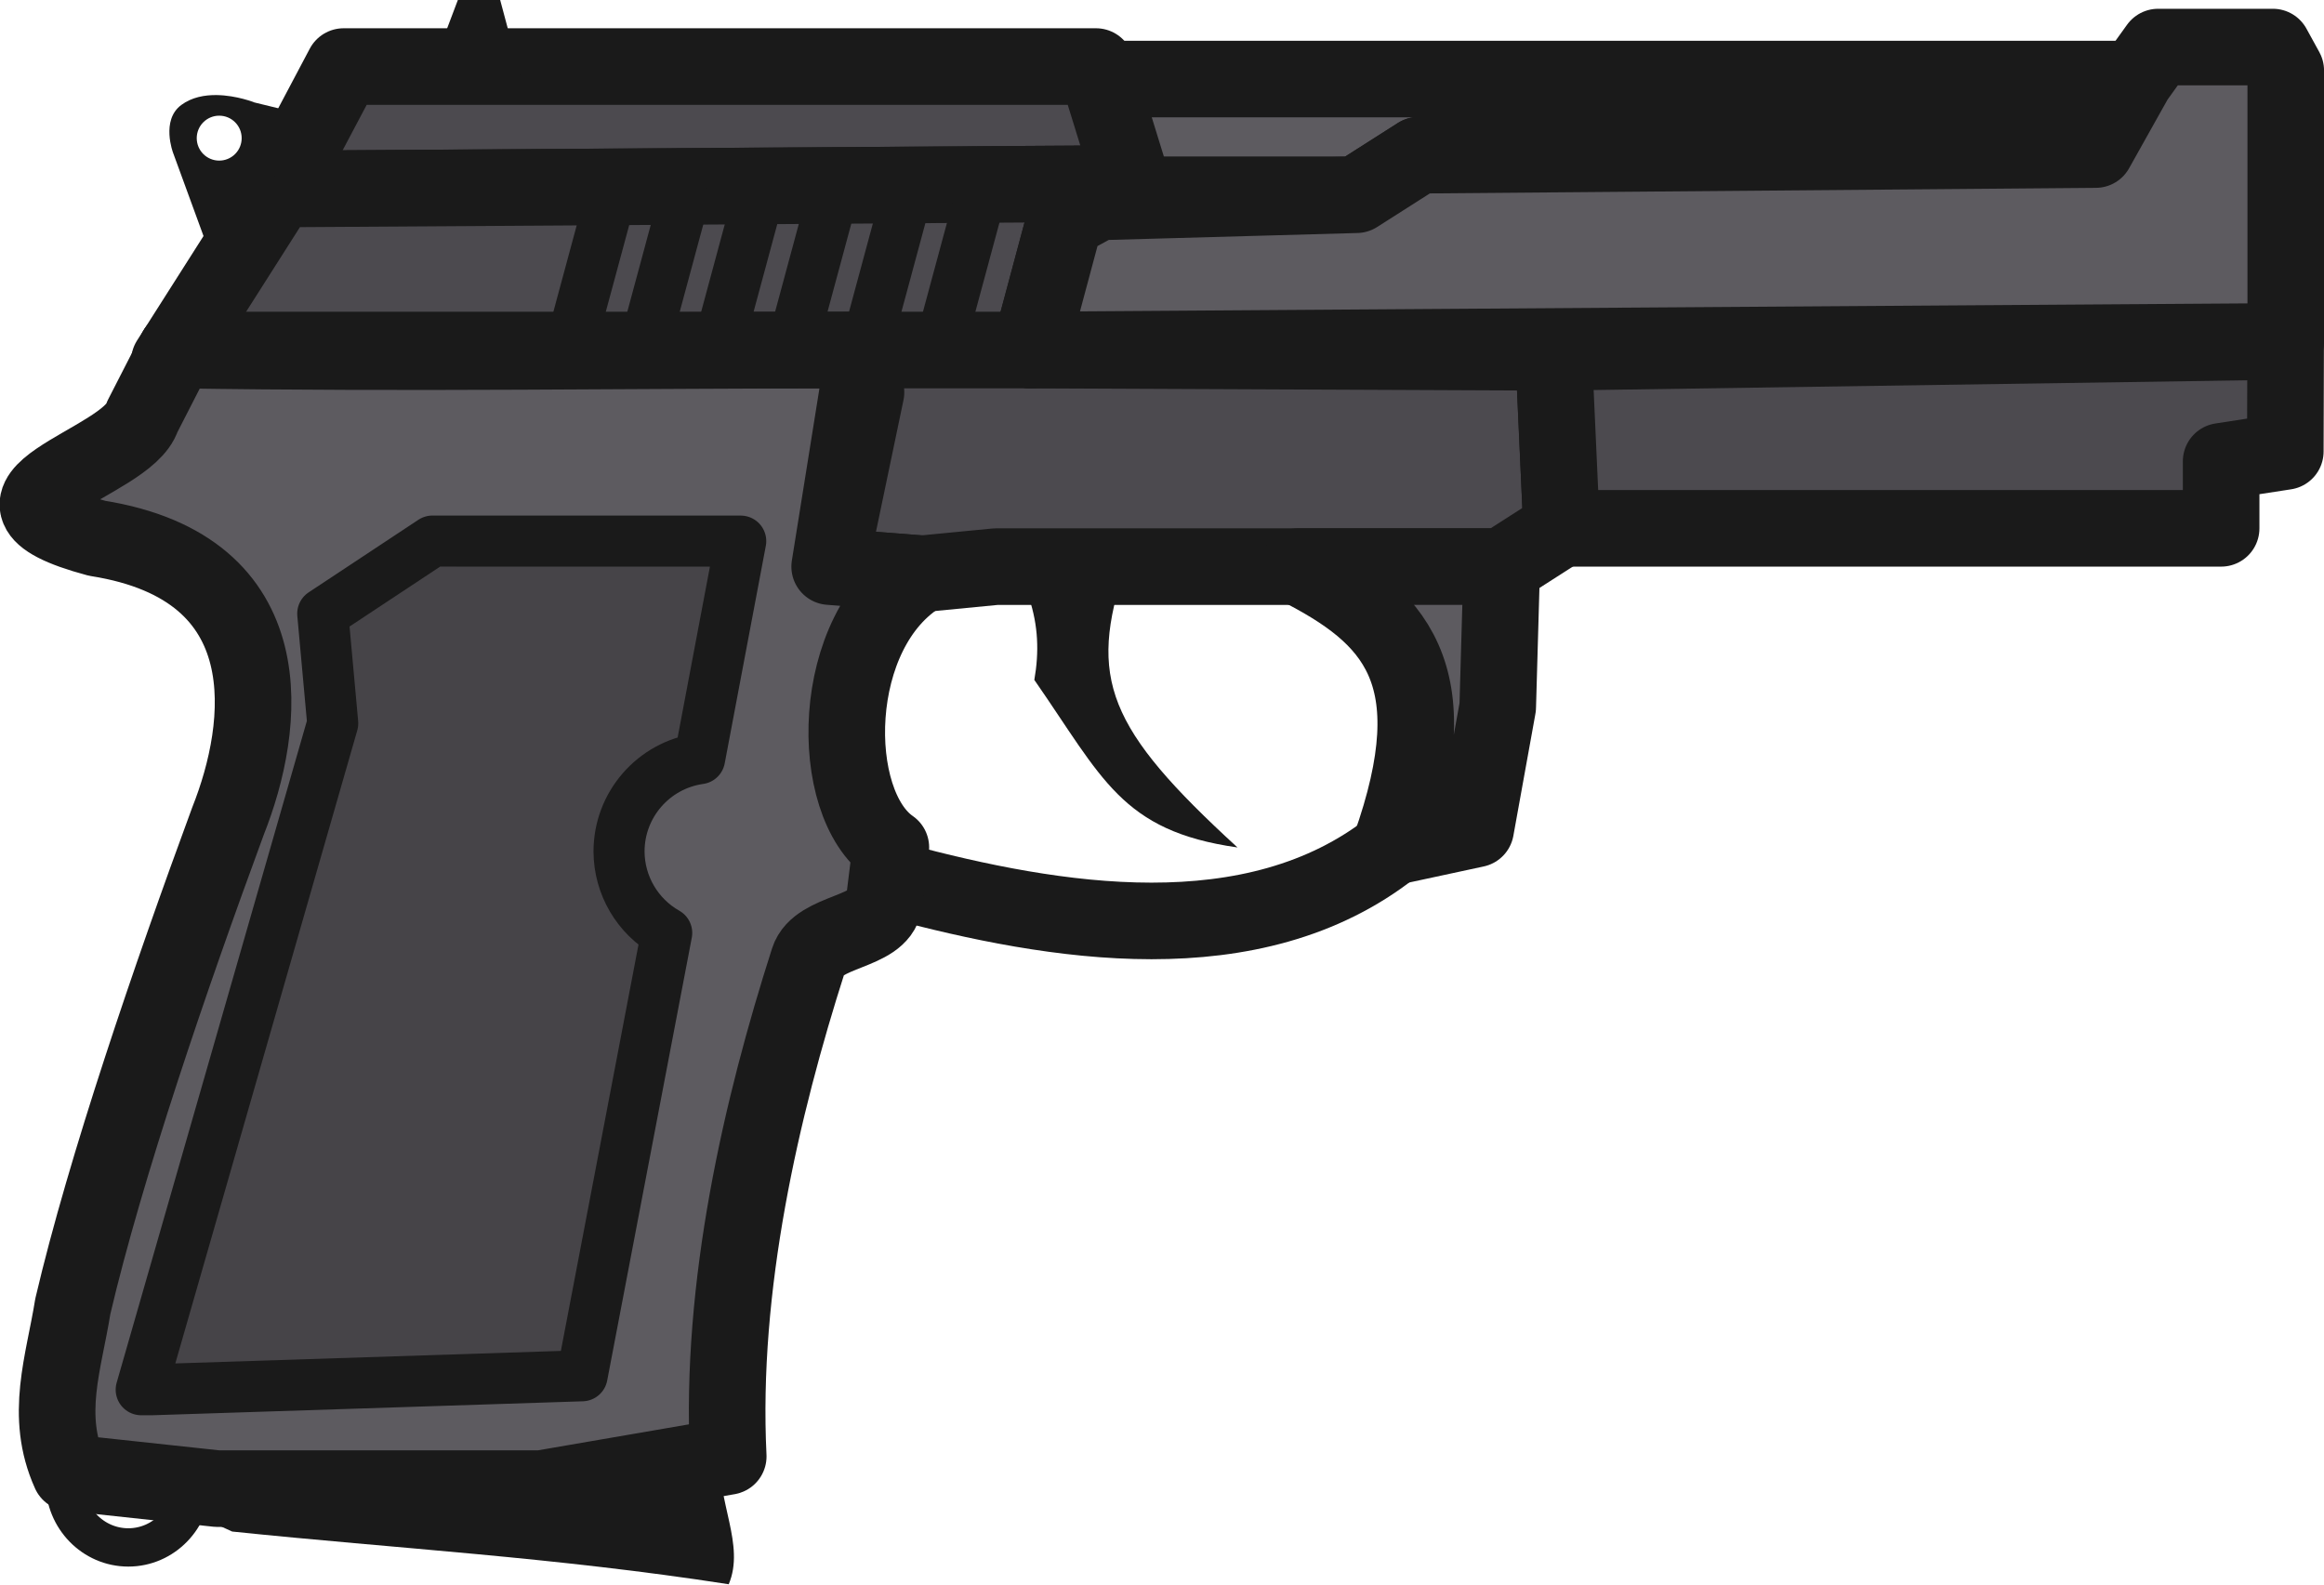
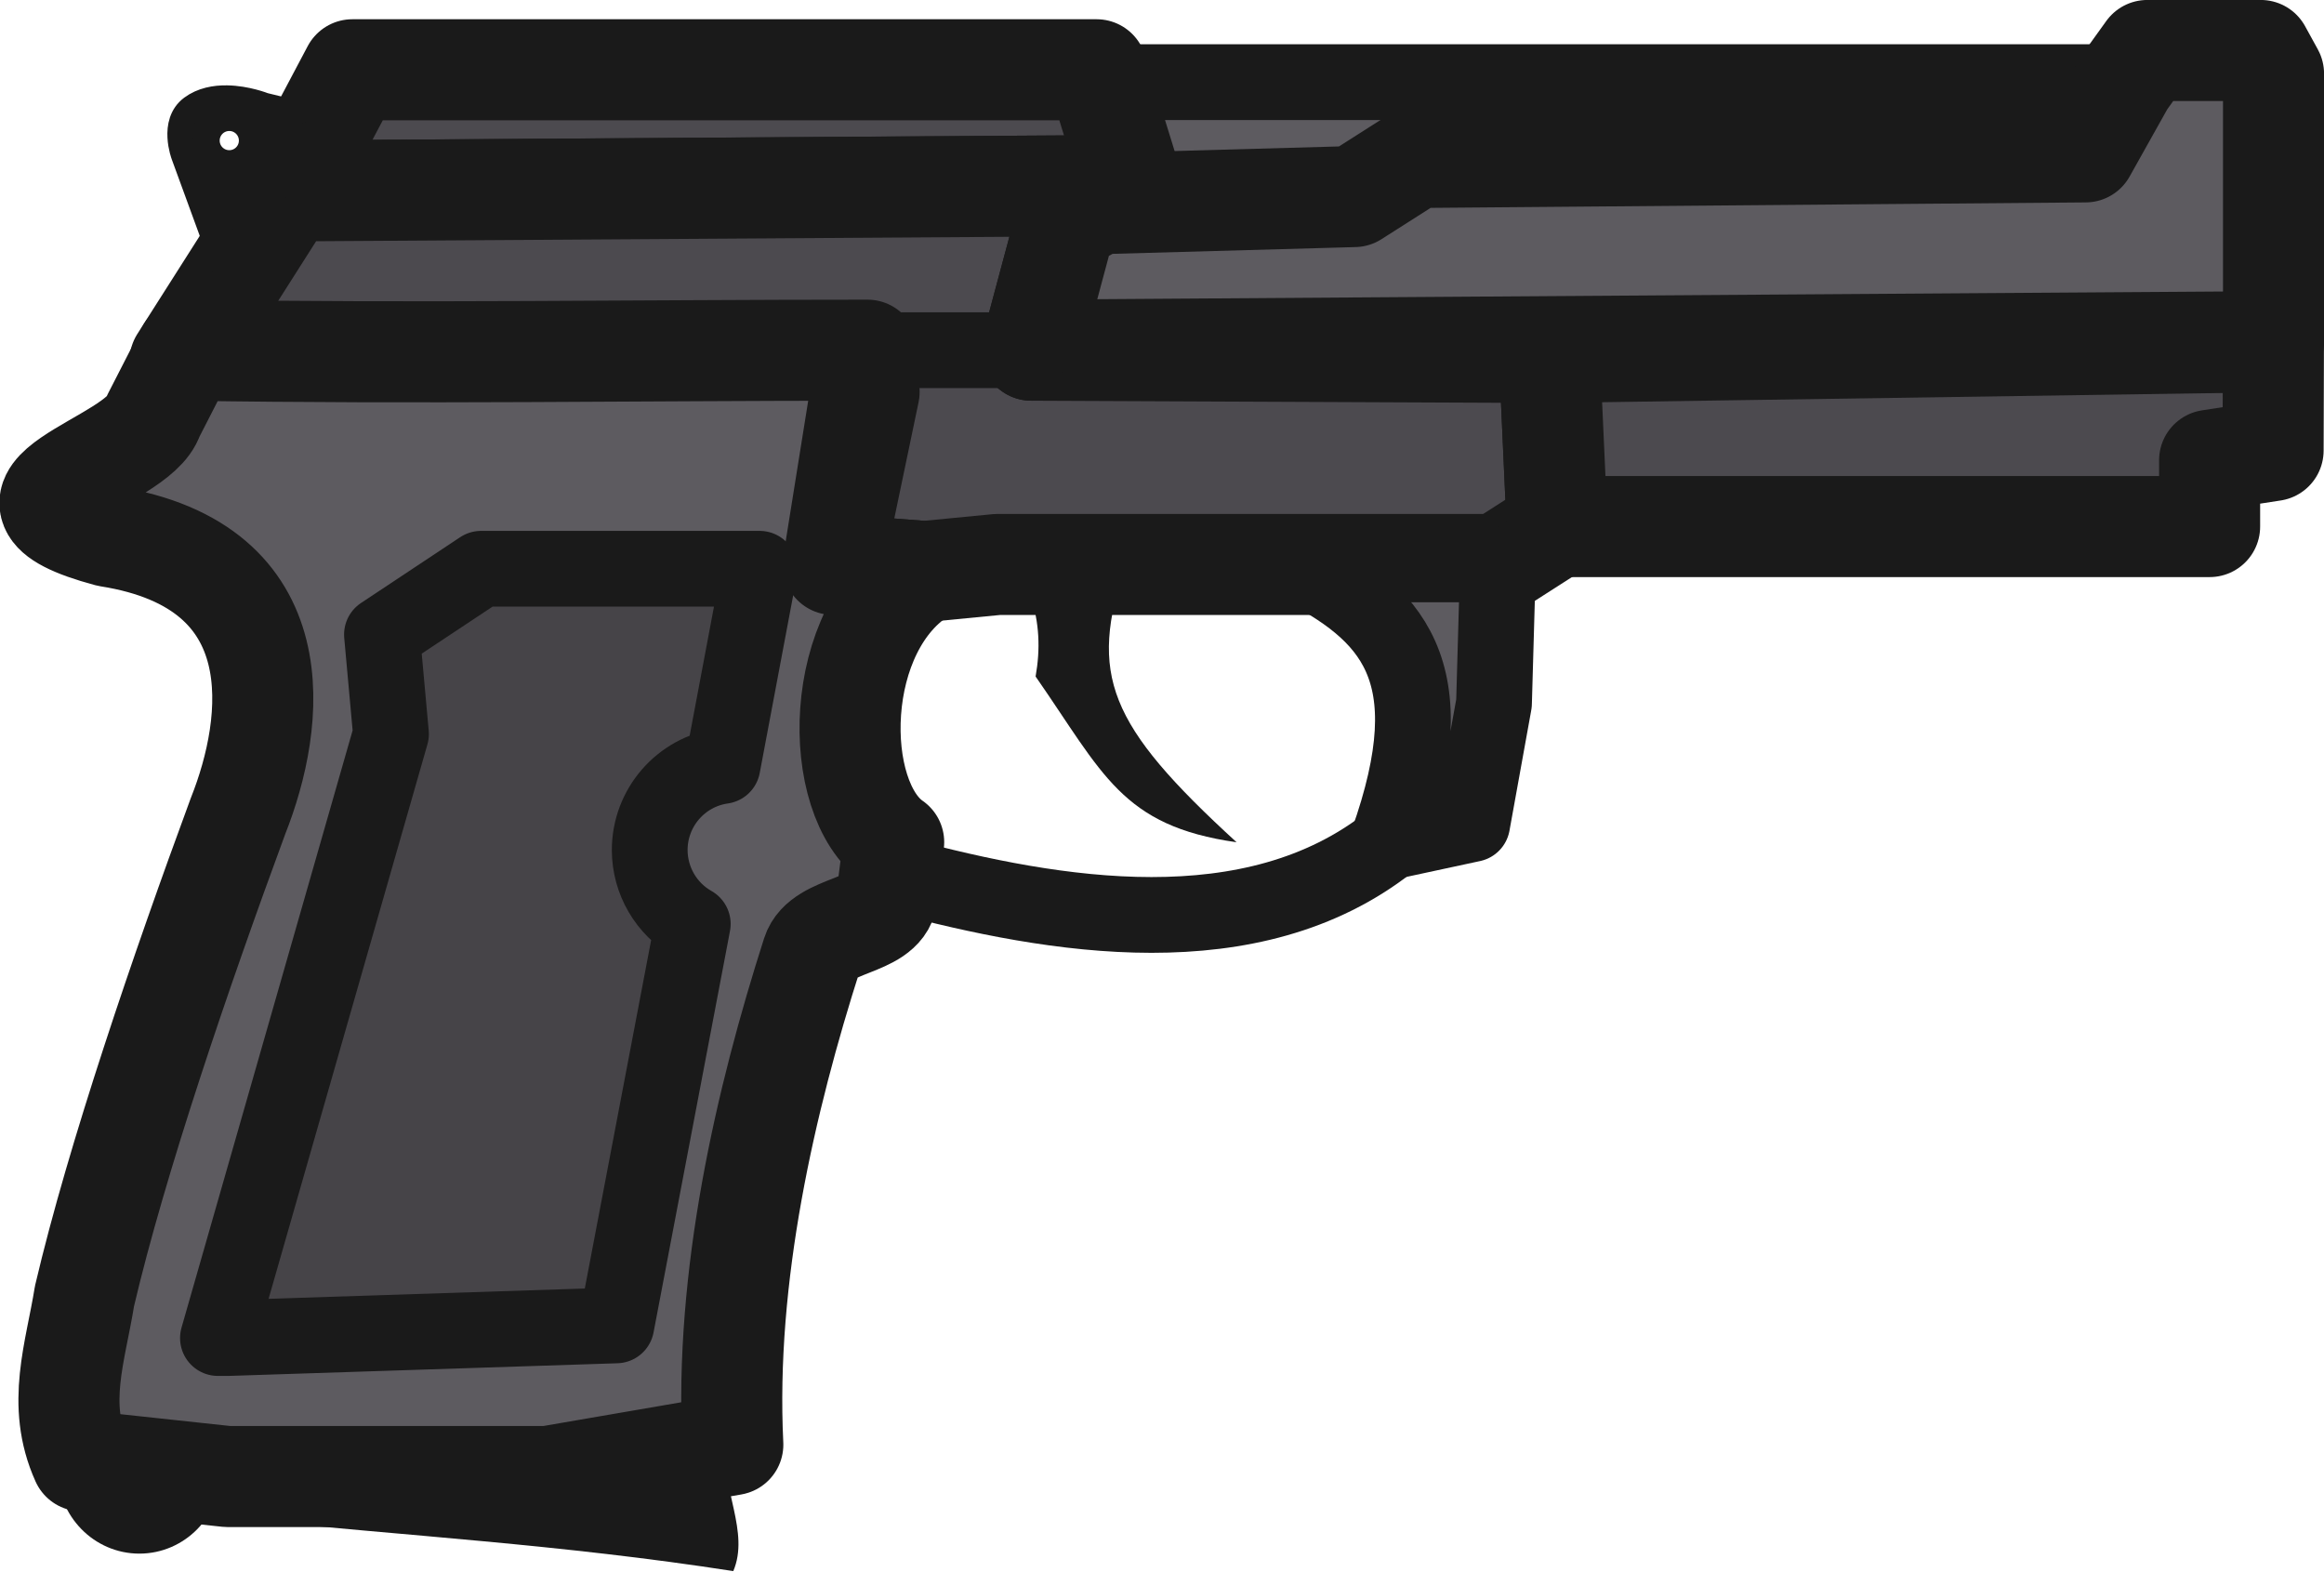
- <svg xmlns="http://www.w3.org/2000/svg" width="182.019" height="124.077" viewBox="0 0 48.159 32.829" version="1.1" id="svg1" xml:space="preserve">
+ <svg xmlns="http://www.w3.org/2000/svg" width="184.005" height="124.388" viewBox="0 0 48.685 32.911" version="1.1" id="svg1" xml:space="preserve">
  <defs id="defs1" />
-   <g id="layer1" transform="translate(-100.9223,-129.2058)">
+   <g id="layer1" transform="translate(-100.6614,-129.1235)">
    <g id="g24">
      <path style="opacity:1;fill:#5d5b60;fill-opacity:1;stroke:#1a1a1a;stroke-width:1.587;stroke-linecap:square;stroke-linejoin:round;stroke-dasharray:none" d="m 123.886,130.844 h 0.643 20.638 l -0.819,1.462 -14.031,0.117 -1.286,0.819 h -4.853 z" id="path1" />
-       <path style="opacity:1;fill:#4c4a4f;fill-opacity:1;stroke:#1a1a1a;stroke-width:1.587;stroke-linecap:square;stroke-linejoin:round;stroke-dasharray:none;stroke-opacity:1" d="m 106.7,133.122 17.683,-0.113 -0.749,-2.424 h -15.591 z" id="path17" />
+       <path style="opacity:1;fill:#4c4a4f;fill-opacity:1;stroke:#1a1a1a;stroke-width:2.117;stroke-linecap:square;stroke-linejoin:round;stroke-dasharray:none;stroke-opacity:1" d="m 106.7,133.122 17.683,-0.113 -0.749,-2.424 h -15.591 z" id="path17" />
      <path style="fill:#1a1a1a;fill-opacity:1;stroke:none;stroke-width:1.058;stroke-linecap:square;stroke-linejoin:round" d="m 124.241,140.947 c -0.774,2.322 -0.373,3.349 2.325,5.82 -2.411,-0.342 -2.798,-1.442 -4.21,-3.472 0.102,-0.579 0.081,-1.125 -0.107,-1.694 l -0.692,-0.654 z" id="path2" />
      <path style="fill:none;fill-opacity:1;stroke:#1a1a1a;stroke-width:1.587;stroke-linecap:square;stroke-linejoin:round;stroke-dasharray:none;stroke-opacity:1" d="m 119.516,147.462 c 3.251,0.87 7.377,1.569 10.252,-0.695" id="path3" />
-       <path style="opacity:1;fill:#4c4a4f;fill-opacity:1;stroke:#1a1a1a;stroke-width:1.587;stroke-linecap:square;stroke-linejoin:round;stroke-dasharray:none;stroke-opacity:1" d="m 106.7,133.122 -2.268,3.565 14.436,0.647 -0.755,3.614 1.916,0.148 1.529,-0.148 h 10.484 l 1.24,-0.794 -0.165,-3.647 -10.852,-0.048 0.721,-2.689 1.397,-0.761 z" id="path18" />
+       <path style="opacity:1;fill:#4c4a4f;fill-opacity:1;stroke:#1a1a1a;stroke-width:2.117;stroke-linecap:square;stroke-linejoin:round;stroke-dasharray:none;stroke-opacity:1" d="m 106.7,133.122 -2.268,3.565 14.436,0.647 -0.755,3.614 1.916,0.148 1.529,-0.148 h 10.484 l 1.24,-0.794 -0.165,-3.647 -10.852,-0.048 0.721,-2.689 1.397,-0.761 z" id="path18" />
      <path style="fill:#5d5b60;fill-opacity:1;stroke:#1a1a1a;stroke-width:1.587;stroke-linecap:square;stroke-linejoin:round;stroke-dasharray:none;stroke-opacity:1" d="m 129.727,146.767 1.775,-0.382 0.457,-2.528 0.083,-2.91 h -4.217 c 1.98,1.009 3.192,2.194 1.902,5.82 z" id="path4" />
-       <g id="g22" transform="matrix(1.119026,0,0,1.142153,-14.62893,-19.43331)" style="stroke-width:0.885">
-         <path style="fill:#5d5b60;fill-opacity:1;stroke:#1a1a1a;stroke-width:0.936;stroke-linecap:round;stroke-linejoin:round;stroke-opacity:1" d="m 115.921,133.769 -0.621,2.253" id="path5" />
-         <path style="fill:#5d5b60;fill-opacity:1;stroke:#1a1a1a;stroke-width:0.936;stroke-linecap:round;stroke-linejoin:round;stroke-opacity:1" d="m 117.289,133.769 -0.621,2.253" id="path7" />
-         <path style="fill:#5d5b60;fill-opacity:1;stroke:#1a1a1a;stroke-width:0.936;stroke-linecap:round;stroke-linejoin:round;stroke-opacity:1" d="m 118.658,133.769 -0.621,2.253" id="path8" />
-         <path style="fill:#5d5b60;fill-opacity:1;stroke:#1a1a1a;stroke-width:0.936;stroke-linecap:round;stroke-linejoin:round;stroke-opacity:1" d="m 120.027,133.769 -0.621,2.253" id="path9" />
-         <path style="fill:#5d5b60;fill-opacity:1;stroke:#1a1a1a;stroke-width:0.936;stroke-linecap:round;stroke-linejoin:round;stroke-opacity:1" d="m 121.396,133.769 -0.621,2.253" id="path6" />
-         <path style="fill:#5d5b60;fill-opacity:1;stroke:#1a1a1a;stroke-width:0.936;stroke-linecap:round;stroke-linejoin:round;stroke-opacity:1" d="m 114.552,133.769 -0.621,2.253" id="path24" />
-       </g>
+       <g id="g22" transform="matrix(1.119026,0,0,1.142153,-14.62893,-19.43331)" style="stroke-width:0.885" />
      <path style="fill:#5d5b60;fill-opacity:1;stroke:#1a1a1a;stroke-width:1.058;stroke-linecap:round;stroke-linejoin:round;stroke-opacity:1" d="m 122.986,133.77 -0.721,2.689" id="path10" />
      <path style="fill:#1a1a1a;fill-opacity:1;stroke:none;stroke-width:1.058;stroke-linecap:square;stroke-linejoin:round;stroke-opacity:1" d="m 116.023,162.035 c -3.629,-0.563 -6.868,-0.737 -10.289,-1.092 l -0.216,-0.098 c -0.215,-0.214 0.023,-0.823 0.022,-0.827 l 8.291,-0.234 2.017,-0.438 c -0.079,0.964 0.521,1.875 0.175,2.689 z" id="path11" />
      <ellipse style="fill:none;fill-opacity:1;stroke:#1a1a1a;stroke-width:0.794;stroke-linecap:square;stroke-linejoin:round;stroke-dasharray:none;stroke-opacity:1" id="path12" cx="103.581" cy="159.921" rx="1.318" ry="1.351" />
-       <path id="path13" style="opacity:1;fill:#1a1a1a;fill-opacity:1;stroke:none;stroke-width:1.058;stroke-linecap:square;stroke-linejoin:round;stroke-opacity:1" d="m 105.414,131.176 c -0.249,-0.004 -0.517,0.044 -0.735,0.205 -0.428,0.316 -0.17,0.992 -0.17,0.992 l 0.775,2.119 0.052,0.186 2.42,-3.453 -0.946,0.254 -0.615,-0.15 c 0,0 -0.365,-0.147 -0.78,-0.153 z m 0.051,0.427 a 0.465,0.465 0 0 1 0.465,0.465 0.465,0.465 0 0 1 -0.465,0.466 0.465,0.465 0 0 1 -0.466,-0.466 0.465,0.465 0 0 1 0.466,-0.465 z" />
-       <path style="opacity:1;fill:#5d5b60;fill-opacity:1;stroke:#1a1a1a;stroke-width:1.587;stroke-linecap:square;stroke-linejoin:round;stroke-dasharray:none;stroke-opacity:1" d="m 116.01,159.387 -3.875,0.667 h -6.707 l -3.056,-0.329 c -0.536,-1.187 -0.128,-2.277 0.059,-3.449 0.675,-2.88 2.024,-6.823 3.217,-10.059 0.779,-1.96 1.209,-5.238 -2.716,-5.857 -3.104,-0.832 0.633,-1.528 0.938,-2.517 l 0.709,-1.384 c 4.838,0.077 9.415,0 14.255,0 l -0.719,4.488 1.916,0.148 c -1.953,1.164 -1.963,4.765 -0.648,5.671 l -0.142,1.148 c -0.092,0.628 -1.366,0.567 -1.564,1.186 -0.982,3.065 -1.837,6.76 -1.664,10.286 z" id="path14" />
-       <path id="path15" style="opacity:1;fill:#464448;fill-opacity:1;stroke:#1a1a1a;stroke-width:1.058;stroke-linecap:square;stroke-linejoin:round;stroke-dasharray:none;stroke-opacity:1" d="m 109.884,140.418 -2.274,1.504 0.207,2.274 -3.969,13.808 h 0.228 l 8.909,-0.289 1.698,-8.888 0.055,-0.289 c -0.608,-0.344 -0.985,-0.988 -0.988,-1.687 3e-5,-0.968 0.712,-1.788 1.67,-1.924 l 0.852,-4.508 z" />
-       <path style="opacity:1;fill:#1a1a1a;fill-opacity:1;stroke:none;stroke-width:1.058;stroke-linecap:square;stroke-linejoin:round;stroke-dasharray:none;stroke-opacity:1" d="m 109.767,130.906 v 0 l 0.643,-1.7 h 0.877 l 0.455,1.7 z" id="path19" />
-       <path style="opacity:1;fill:#4c4a4f;fill-opacity:1;stroke:#1a1a1a;stroke-width:1.587;stroke-linecap:round;stroke-linejoin:round;stroke-dasharray:none;stroke-opacity:1" d="m 133.282,140.154 v 0 h 13.668 v -1.388 l 1.33,-0.205 0.007,-2.28 -15.17,0.226 z" id="path20" />
-       <path style="opacity:1;fill:#5d5b60;fill-opacity:1;stroke:#1a1a1a;stroke-width:1.587;stroke-linecap:round;stroke-linejoin:round;stroke-dasharray:none;stroke-opacity:1" d="m 148.288,136.281 -26.022,0.178 0.721,-2.689 0.699,-0.38 5.347,-0.149 1.286,-0.819 14.031,-0.117 0.819,-1.462 0.476,-0.662 h 2.377 l 0.267,0.486 v 0.982 1.716 2.916" id="path22" />
+       <path id="path13" style="opacity:1;fill:#1a1a1a;fill-opacity:1;stroke:#1a1a1a;stroke-width:0.529;stroke-linecap:square;stroke-linejoin:round;stroke-dasharray:none;stroke-opacity:1" d="m 105.414,131.176 c -0.249,-0.004 -0.517,0.044 -0.735,0.205 -0.428,0.316 -0.17,0.992 -0.17,0.992 l 0.775,2.119 0.052,0.186 2.42,-3.453 -0.946,0.254 -0.615,-0.15 c 0,0 -0.365,-0.147 -0.78,-0.153 z m 0.051,0.427 a 0.465,0.465 0 0 1 0.465,0.465 0.465,0.465 0 0 1 -0.465,0.466 0.465,0.465 0 0 1 -0.466,-0.466 0.465,0.465 0 0 1 0.466,-0.465 z" />
+       <path style="opacity:1;fill:#5d5b60;fill-opacity:1;stroke:#1a1a1a;stroke-width:2.117;stroke-linecap:square;stroke-linejoin:round;stroke-dasharray:none;stroke-opacity:1" d="m 116.01,159.387 -3.875,0.667 h -6.707 l -3.056,-0.329 c -0.536,-1.187 -0.128,-2.277 0.059,-3.449 0.675,-2.88 2.024,-6.823 3.217,-10.059 0.779,-1.96 1.209,-5.238 -2.716,-5.857 -3.104,-0.832 0.633,-1.528 0.938,-2.517 l 0.709,-1.384 c 4.838,0.077 9.415,0 14.255,0 l -0.719,4.488 1.916,0.148 c -1.953,1.164 -1.963,4.765 -0.648,5.671 l -0.142,1.148 c -0.092,0.628 -1.366,0.567 -1.564,1.186 -0.982,3.065 -1.837,6.76 -1.664,10.286 z" id="path14" />
+       <path id="path15" style="opacity:1;fill:#464448;fill-opacity:1;stroke:#1a1a1a;stroke-width:1.587;stroke-linecap:square;stroke-linejoin:round;stroke-dasharray:none;stroke-opacity:1" d="m 110.74,141.038 -2.077,1.378 0.189,2.084 -3.625,12.653 h 0.208 l 8.138,-0.265 1.551,-8.145 0.05,-0.265 c -0.556,-0.315 -0.9,-0.905 -0.902,-1.546 2e-5,-0.887 0.65,-1.638 1.525,-1.763 l 0.778,-4.131 z" />
+       <path style="opacity:1;fill:#4c4a4f;fill-opacity:1;stroke:#1a1a1a;stroke-width:2.117;stroke-linecap:round;stroke-linejoin:round;stroke-dasharray:none;stroke-opacity:1" d="m 133.282,140.154 v 0 h 13.668 v -1.388 l 1.33,-0.205 0.007,-2.28 -15.17,0.226 z" id="path20" />
+       <path style="opacity:1;fill:#5d5b60;fill-opacity:1;stroke:#1a1a1a;stroke-width:2.117;stroke-linecap:round;stroke-linejoin:round;stroke-dasharray:none;stroke-opacity:1" d="m 148.288,136.281 -26.022,0.178 0.721,-2.689 0.699,-0.38 5.347,-0.149 1.286,-0.819 14.031,-0.117 0.819,-1.462 0.476,-0.662 h 2.377 l 0.267,0.486 v 0.982 1.716 2.916" id="path22" />
      <path style="opacity:1;fill:#464448;fill-opacity:1;stroke:#1a1a1a;stroke-width:1.587;stroke-linecap:round;stroke-linejoin:round;stroke-dasharray:none;stroke-opacity:1" d="M 122.265,136.459 H 104.577" id="path23" />
    </g>
  </g>
</svg>
